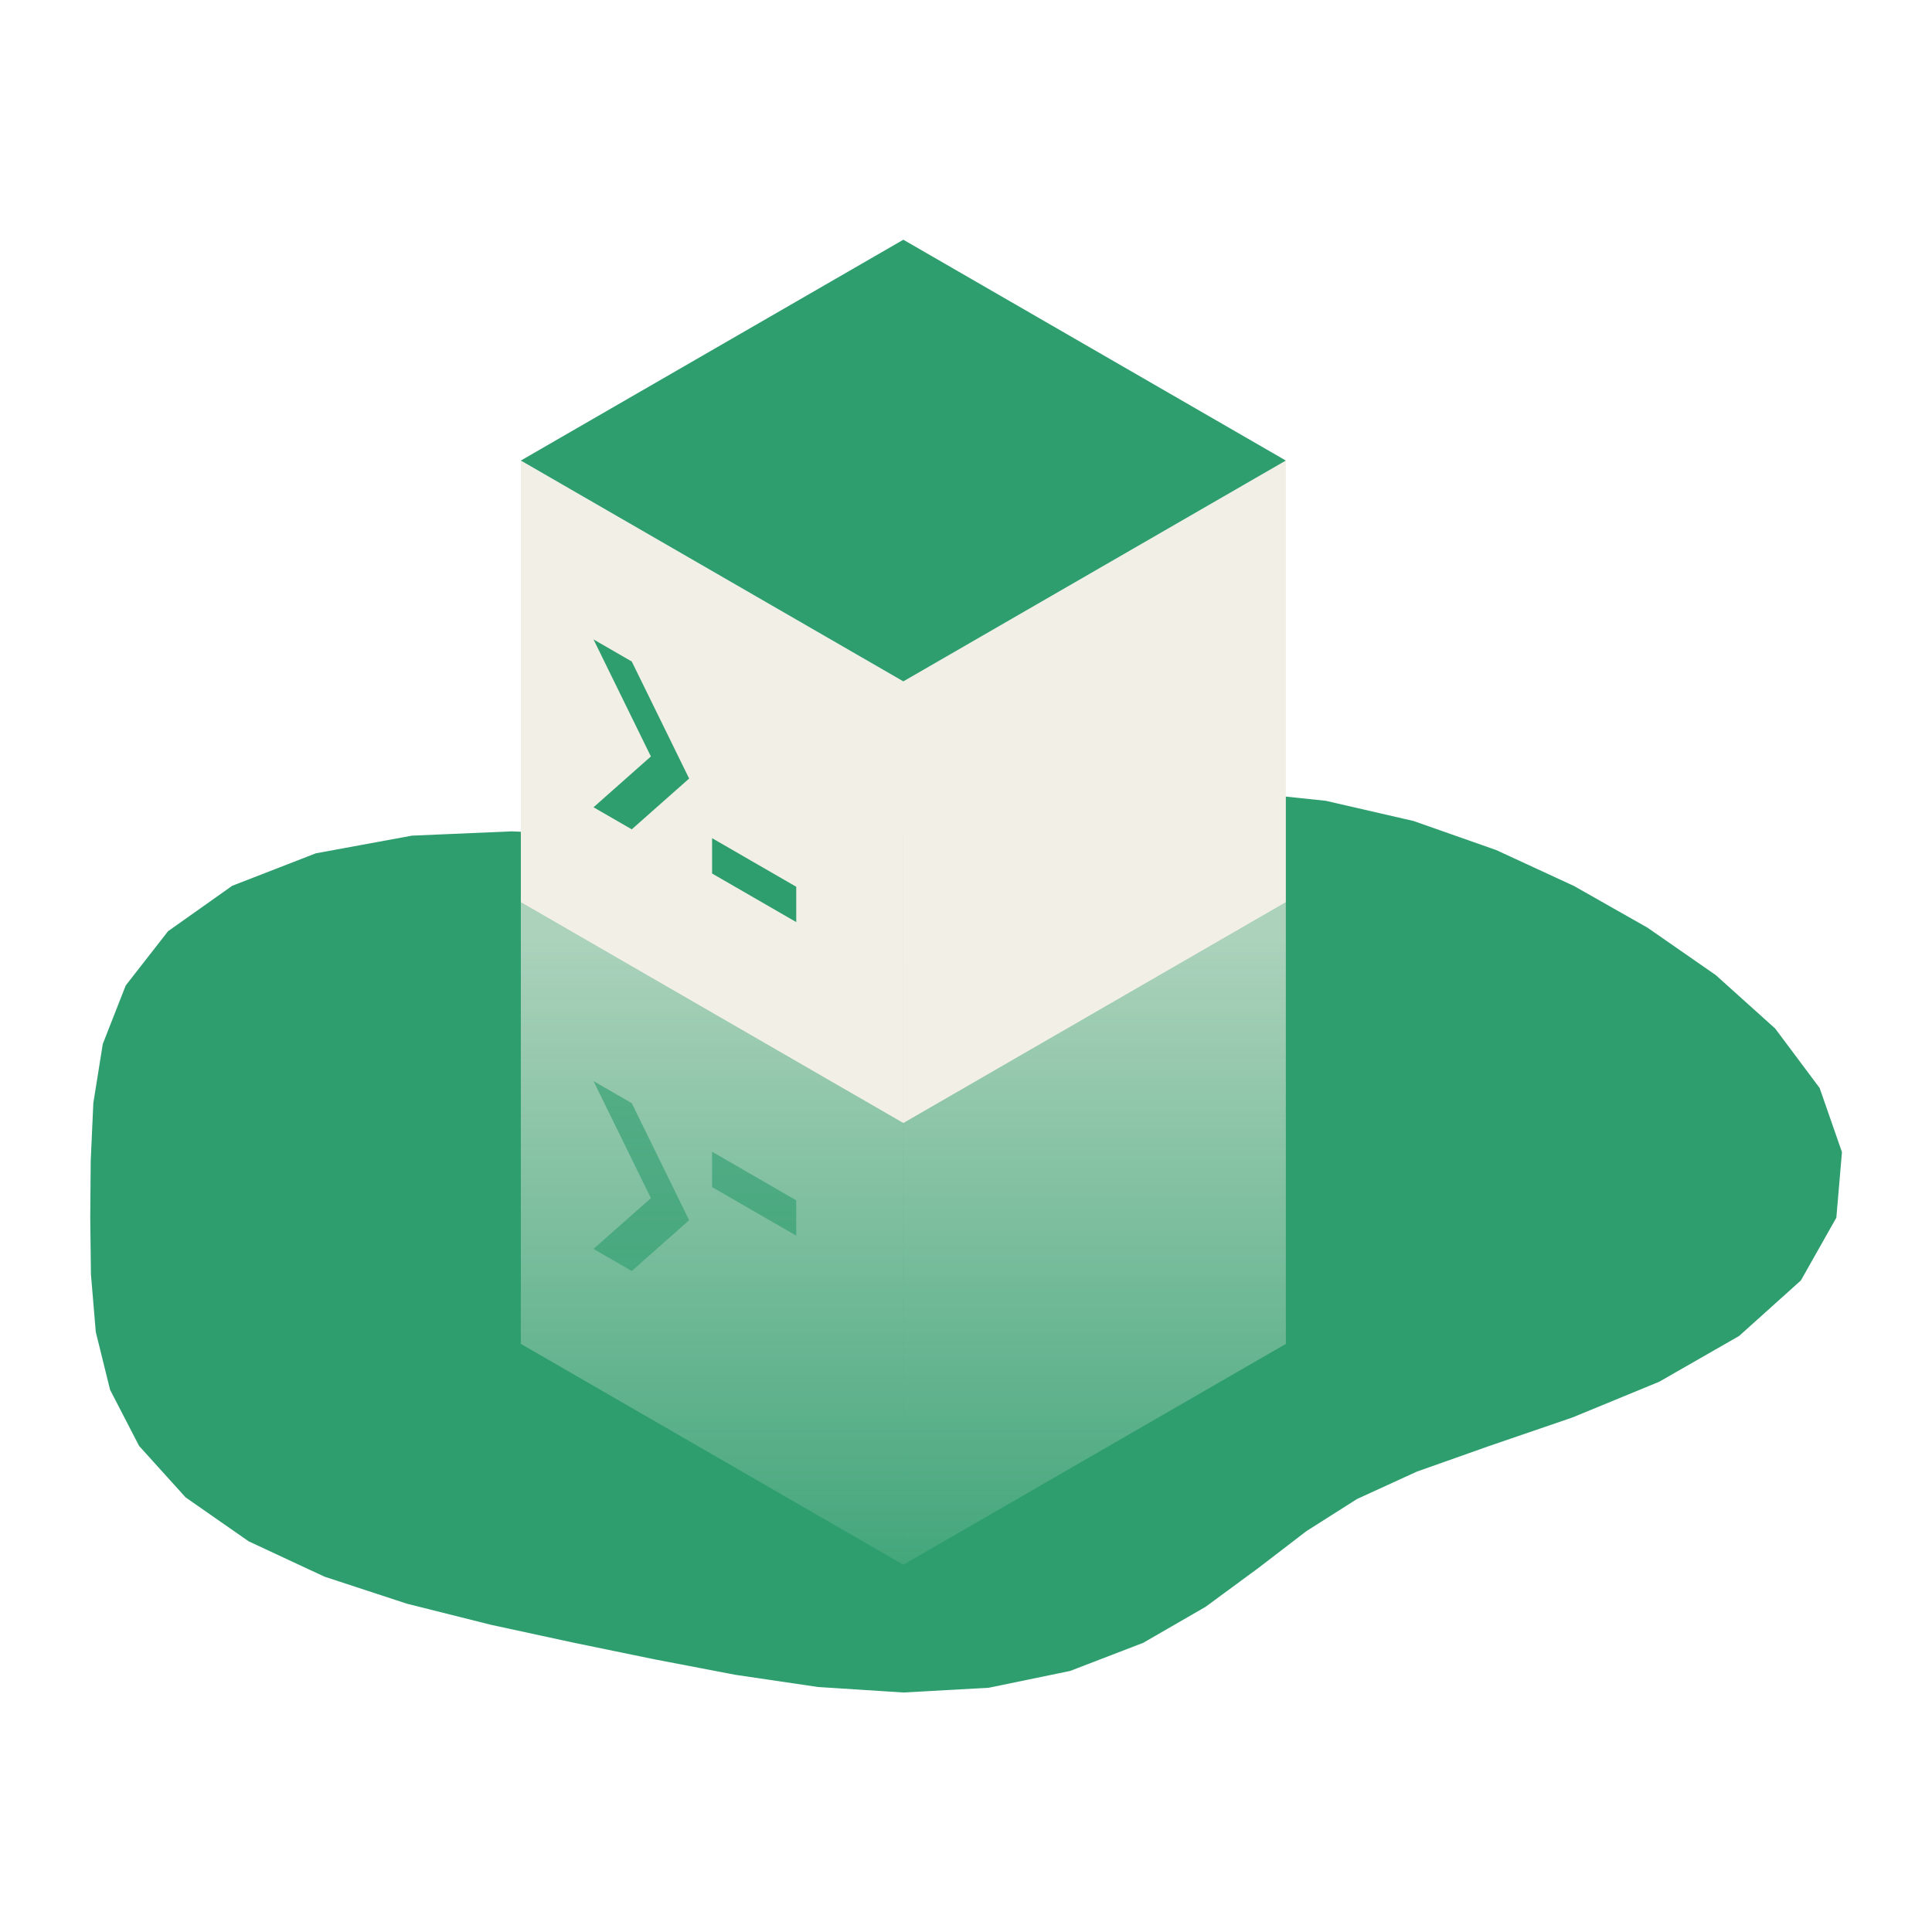
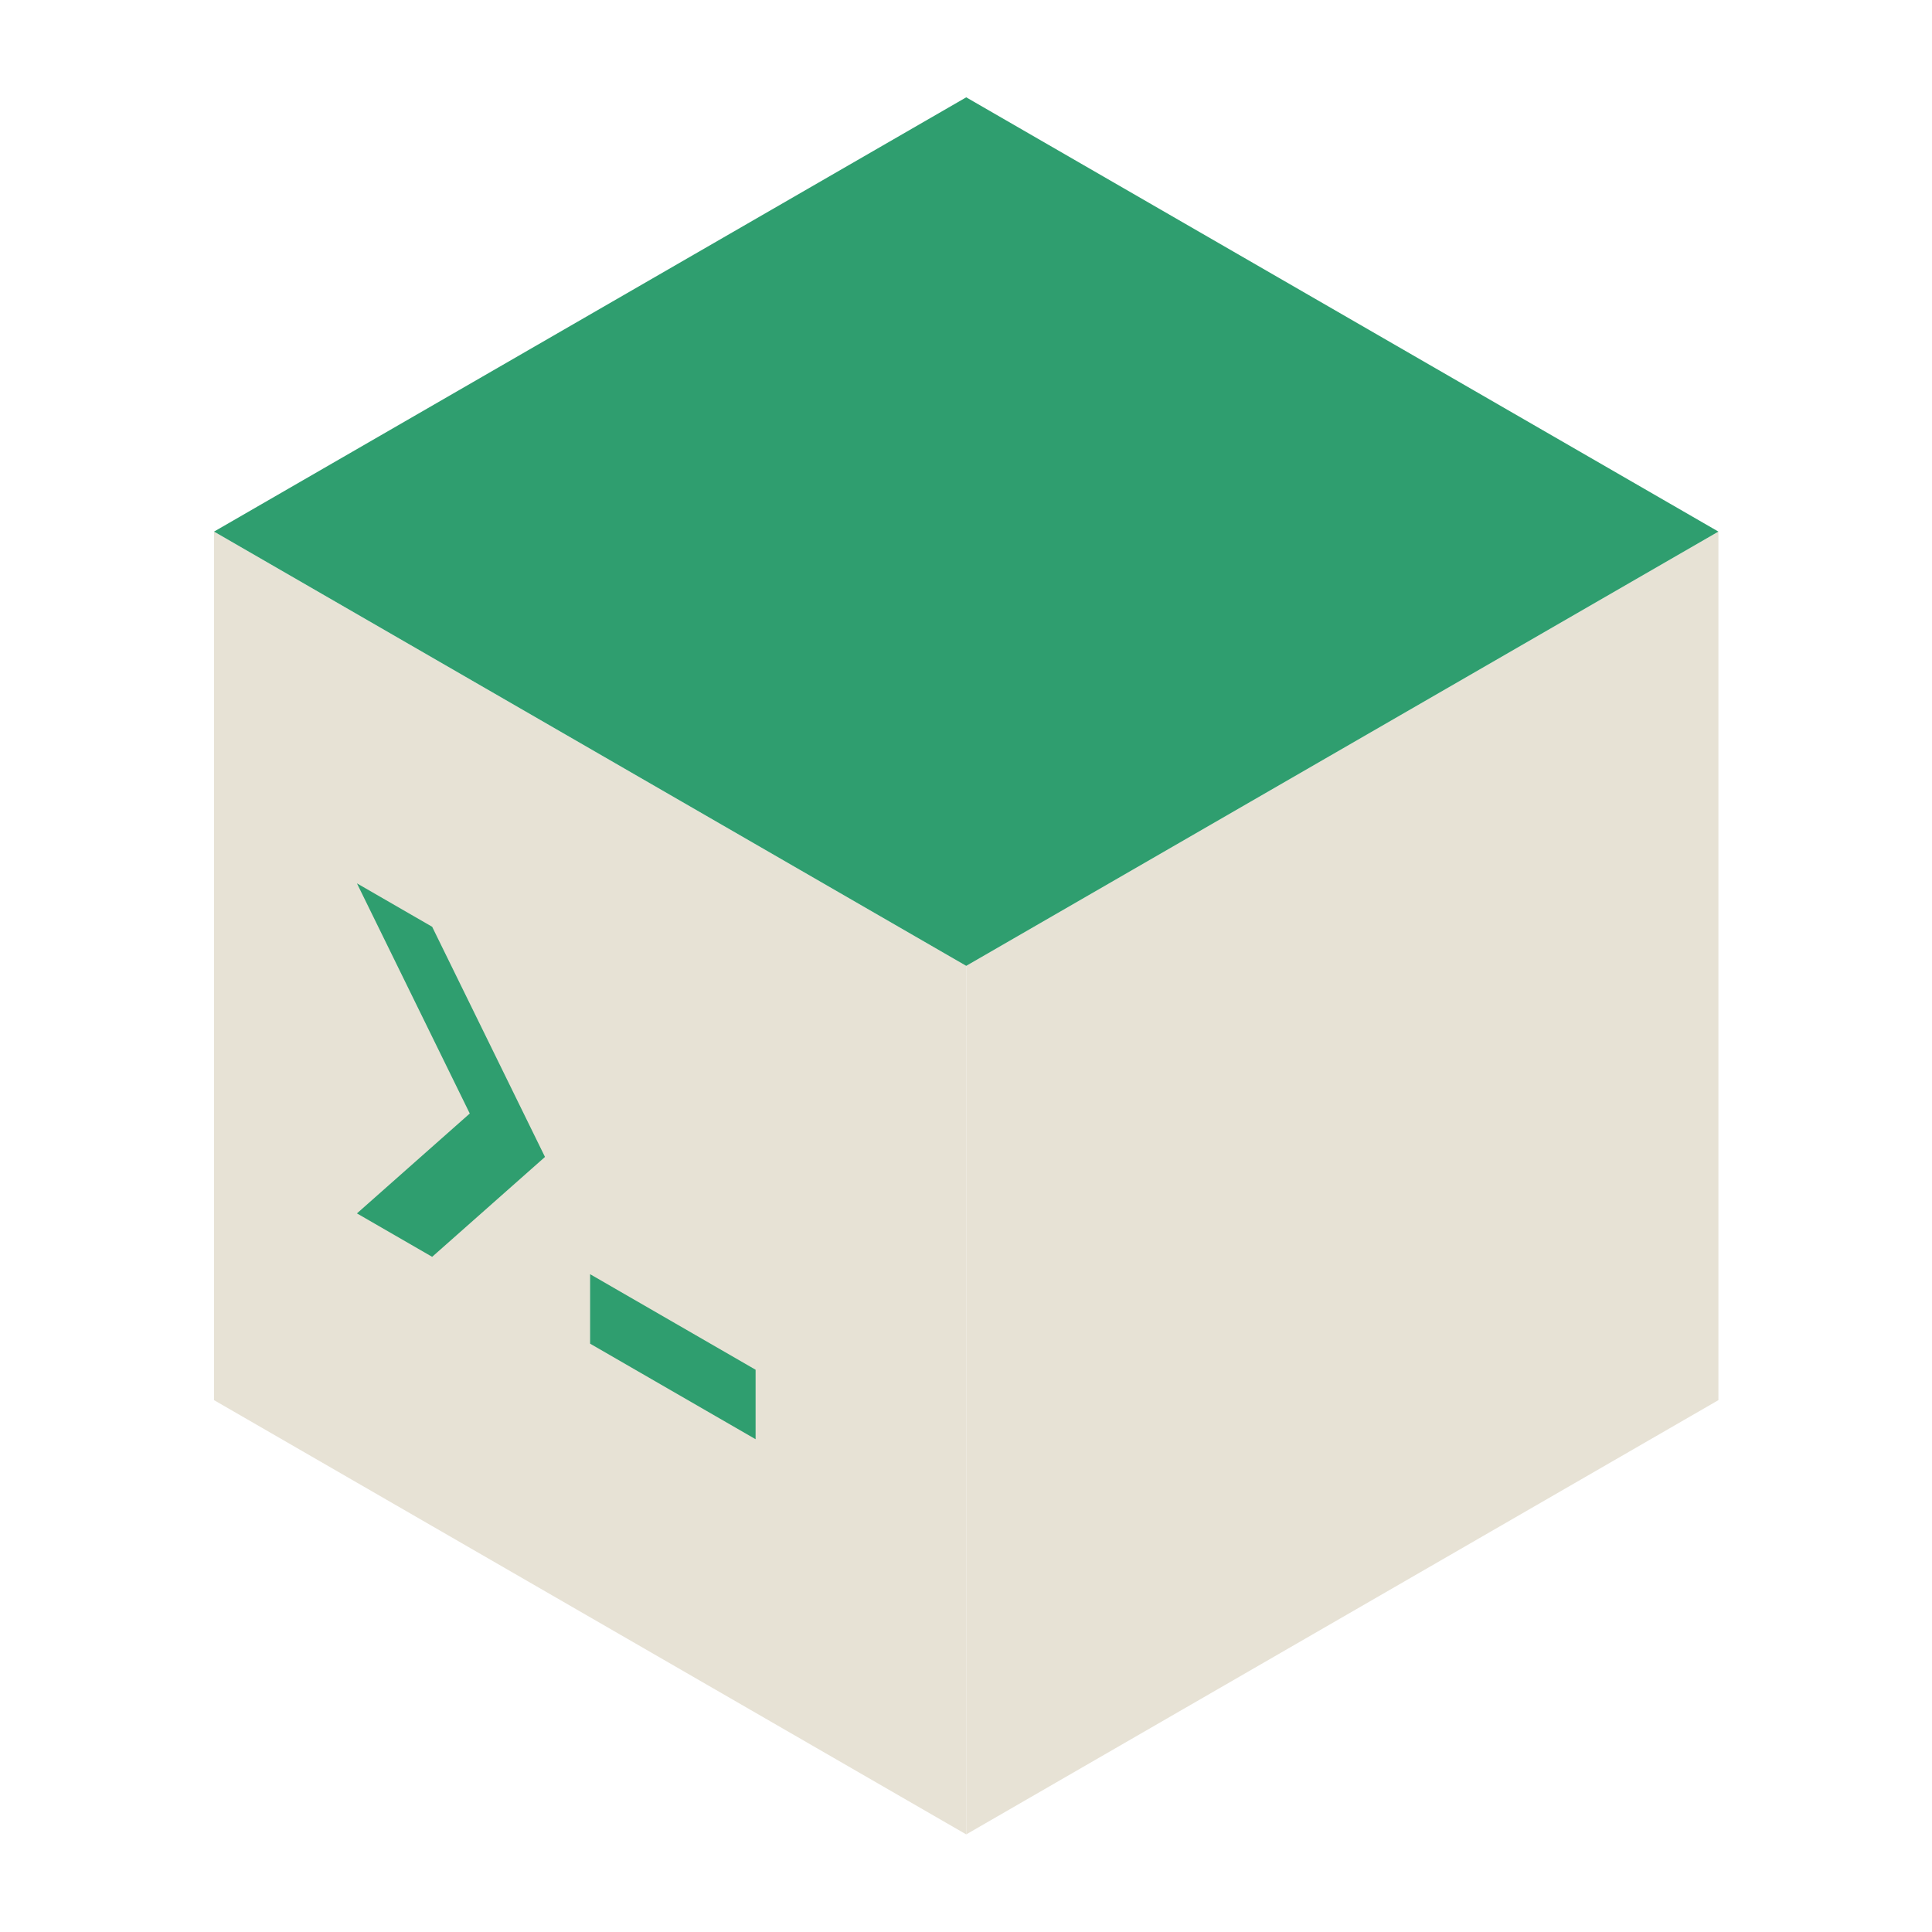
- <svg xmlns="http://www.w3.org/2000/svg" viewBox="199.2 49.7 857.2 857.2">
-   <defs>
-     <clipPath id="pool_v1">
-       <path d="M1013.96,589.97 L1016.45,560.87 L1006.55,532.43 L986.82,506.04 L960.46,482.33 L930.19,461.31 L897.58,442.81 L863.04,426.85 L826.35,413.96 L787.43,405.00 L746.95,400.75 L706.41,401.39 L667.68,406.10 L632.14,413.08 L600.00,419.98 L569.96,424.64 L539.60,425.88 L506.33,423.97 L468.50,420.64 L426.31,418.56 L382.01,420.46 L339.31,428.31 L302.23,442.71 L273.76,462.86 L254.98,486.94 L244.80,512.90 L240.61,539.10 L239.45,564.78 L239.24,589.97 L239.55,615.15 L241.70,640.68 L248.04,666.34 L260.91,691.23 L281.54,714.06 L309.57,733.59 L343.16,749.24 L379.74,761.24 L416.99,770.59 L453.58,778.51 L489.44,785.89 L525.36,792.77 L562.16,798.20 L600.00,800.64 L637.90,798.53 L674.02,791.07 L706.44,778.59 L734.09,762.63 L757.50,745.41 L778.84,729.04 L801.29,714.79 L827.83,702.64 L859.95,691.26 L896.86,678.62 L935.39,662.75 L970.82,642.45 L998.24,617.80 Z" />
-     </clipPath>
-     <linearGradient id="refl_fade" x1="0" y1="465" x2="0" y2="778" gradientUnits="userSpaceOnUse">
-       <stop offset="0" stop-color="#ffffff" />
-       <stop offset="1" stop-color="#101010" />
-     </linearGradient>
-     <mask id="refl_mask" maskUnits="userSpaceOnUse" x="199" y="350" width="858" height="470">
-       <rect x="199" y="350" width="858" height="470" fill="url(#refl_fade)" />
-     </mask>
-   </defs>
-   <path d="M1013.96,589.97 L1016.45,560.87 L1006.55,532.43 L986.82,506.04 L960.46,482.33 L930.19,461.31 L897.58,442.81 L863.04,426.85 L826.35,413.96 L787.43,405.00 L746.95,400.75 L706.41,401.39 L667.68,406.10 L632.14,413.08 L600.00,419.98 L569.96,424.64 L539.60,425.88 L506.33,423.97 L468.50,420.64 L426.31,418.56 L382.01,420.46 L339.31,428.31 L302.23,442.71 L273.76,462.86 L254.98,486.94 L244.80,512.90 L240.61,539.10 L239.45,564.78 L239.24,589.97 L239.55,615.15 L241.70,640.68 L248.04,666.34 L260.91,691.23 L281.54,714.06 L309.57,733.59 L343.16,749.24 L379.74,761.24 L416.99,770.59 L453.58,778.51 L489.44,785.89 L525.36,792.77 L562.16,798.20 L600.00,800.64 L637.90,798.53 L674.02,791.07 L706.44,778.59 L734.09,762.63 L757.50,745.41 L778.84,729.04 L801.29,714.79 L827.83,702.64 L859.95,691.26 L896.86,678.62 L935.39,662.75 L970.82,642.45 L998.24,617.80 Z" fill="#2f9e6f" />
-   <g clip-path="url(#pool_v1)" mask="url(#refl_mask)">
-     <path d="M769.71,450.00 L769.71,645.96 L600.00,743.94 L600.00,547.98 Z" fill="#f2efe6" fill-opacity="0.64" />
-     <path d="M600.00,547.98 L600.00,743.94 L430.29,645.96 L430.29,450.00 Z" fill="#f2efe6" fill-opacity="0.64" />
-     <path d="M600.00,352.02 L769.71,450.00 L600.00,547.98 L430.29,450.00 Z" fill="#f2efe6" fill-opacity="0.64" />
-     <g transform="matrix(169.7056,97.9786,0,-195.9602,430.29,645.96)" fill="#2f9e6f" fill-opacity="0.64">
-       <path d="M0.19,0.31 L0.29,0.31 L0.44,0.50 L0.29,0.69 L0.19,0.69 L0.34,0.50 Z" />
-       <path d="M0.50,0.605 L0.72,0.605 L0.72,0.685 L0.50,0.685 Z" />
-     </g>
-   </g>
-   <path d="M769.71,450.00 L769.71,254.04 L600.00,352.02 L600.00,547.98 Z" fill="#f2efe6" />
-   <path d="M600.00,547.98 L600.00,352.02 L430.29,254.04 L430.29,450.00 Z" fill="#f2efe6" />
+ <svg xmlns="http://www.w3.org/2000/svg" viewBox="382.0 134.1 435.9 435.9">
+   <path d="M769.71,450.00 L769.71,254.04 L600.00,352.02 L600.00,547.98 Z" fill="#e7e2d5" />
+   <path d="M600.00,547.98 L600.00,352.02 L430.29,254.04 L430.29,450.00 Z" fill="#e7e2d5" />
  <path d="M769.71,254.04 L600.00,156.06 L430.29,254.04 L600.00,352.02 Z" fill="#2f9e6f" />
  <g transform="matrix(169.7056,97.9787,0,195.9601,430.29,254.04)" fill="#2f9e6f">
    <path d="M0.19,0.31 L0.29,0.31 L0.44,0.50 L0.29,0.69 L0.19,0.69 L0.34,0.50 Z" />
    <path d="M0.50,0.605 L0.72,0.605 L0.72,0.685 L0.50,0.685 Z" />
  </g>
</svg>
